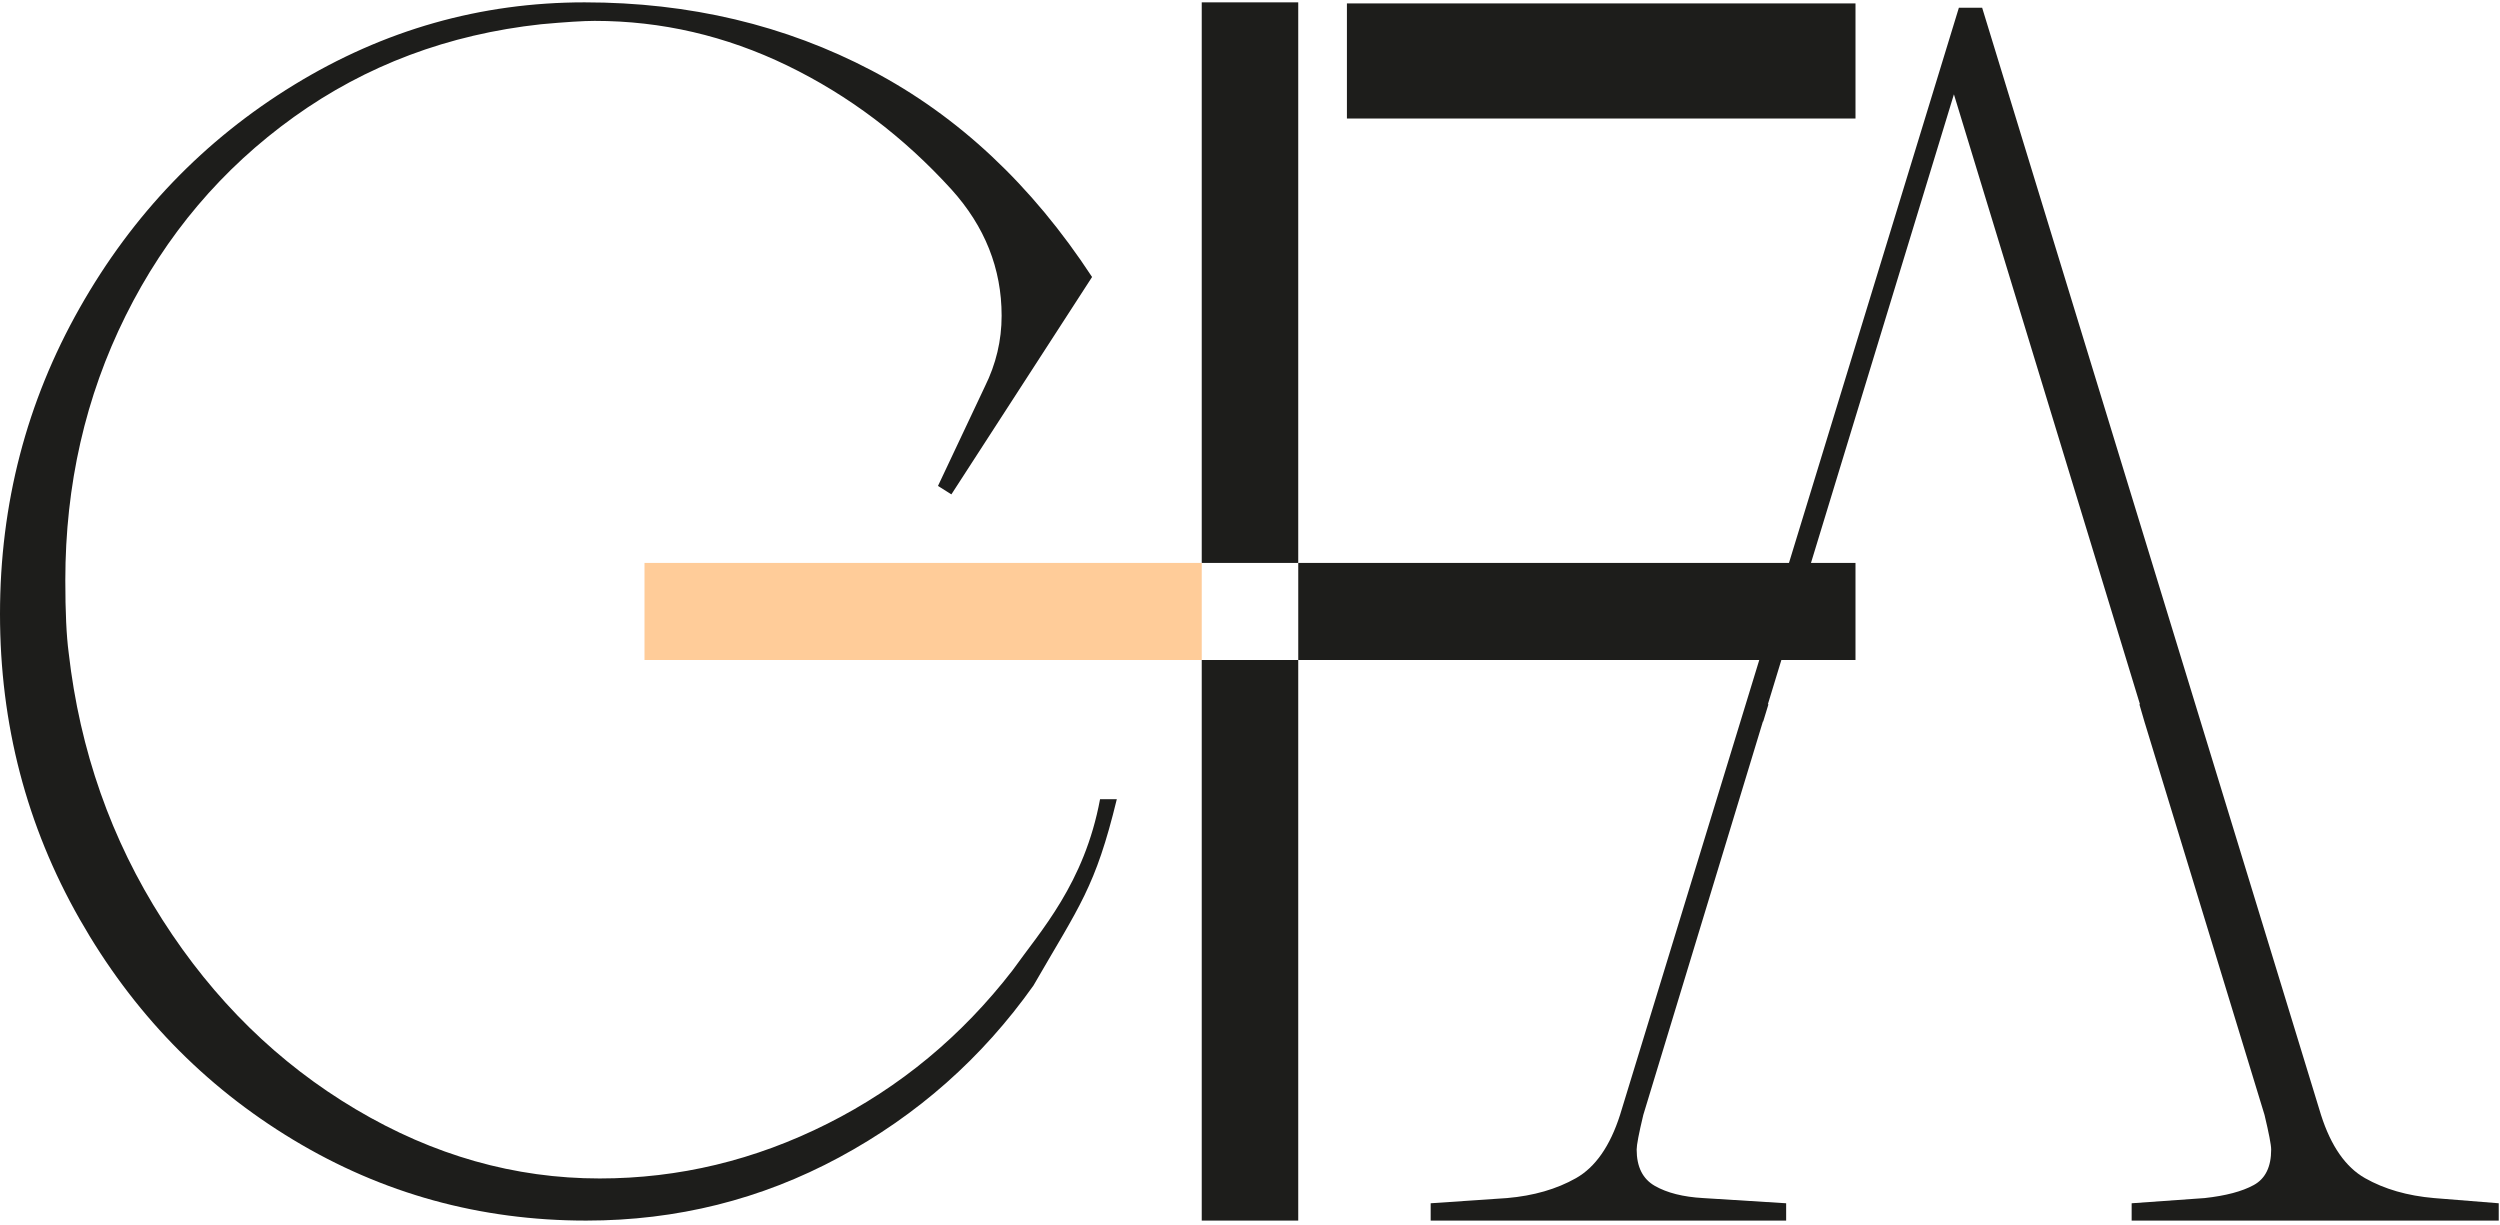
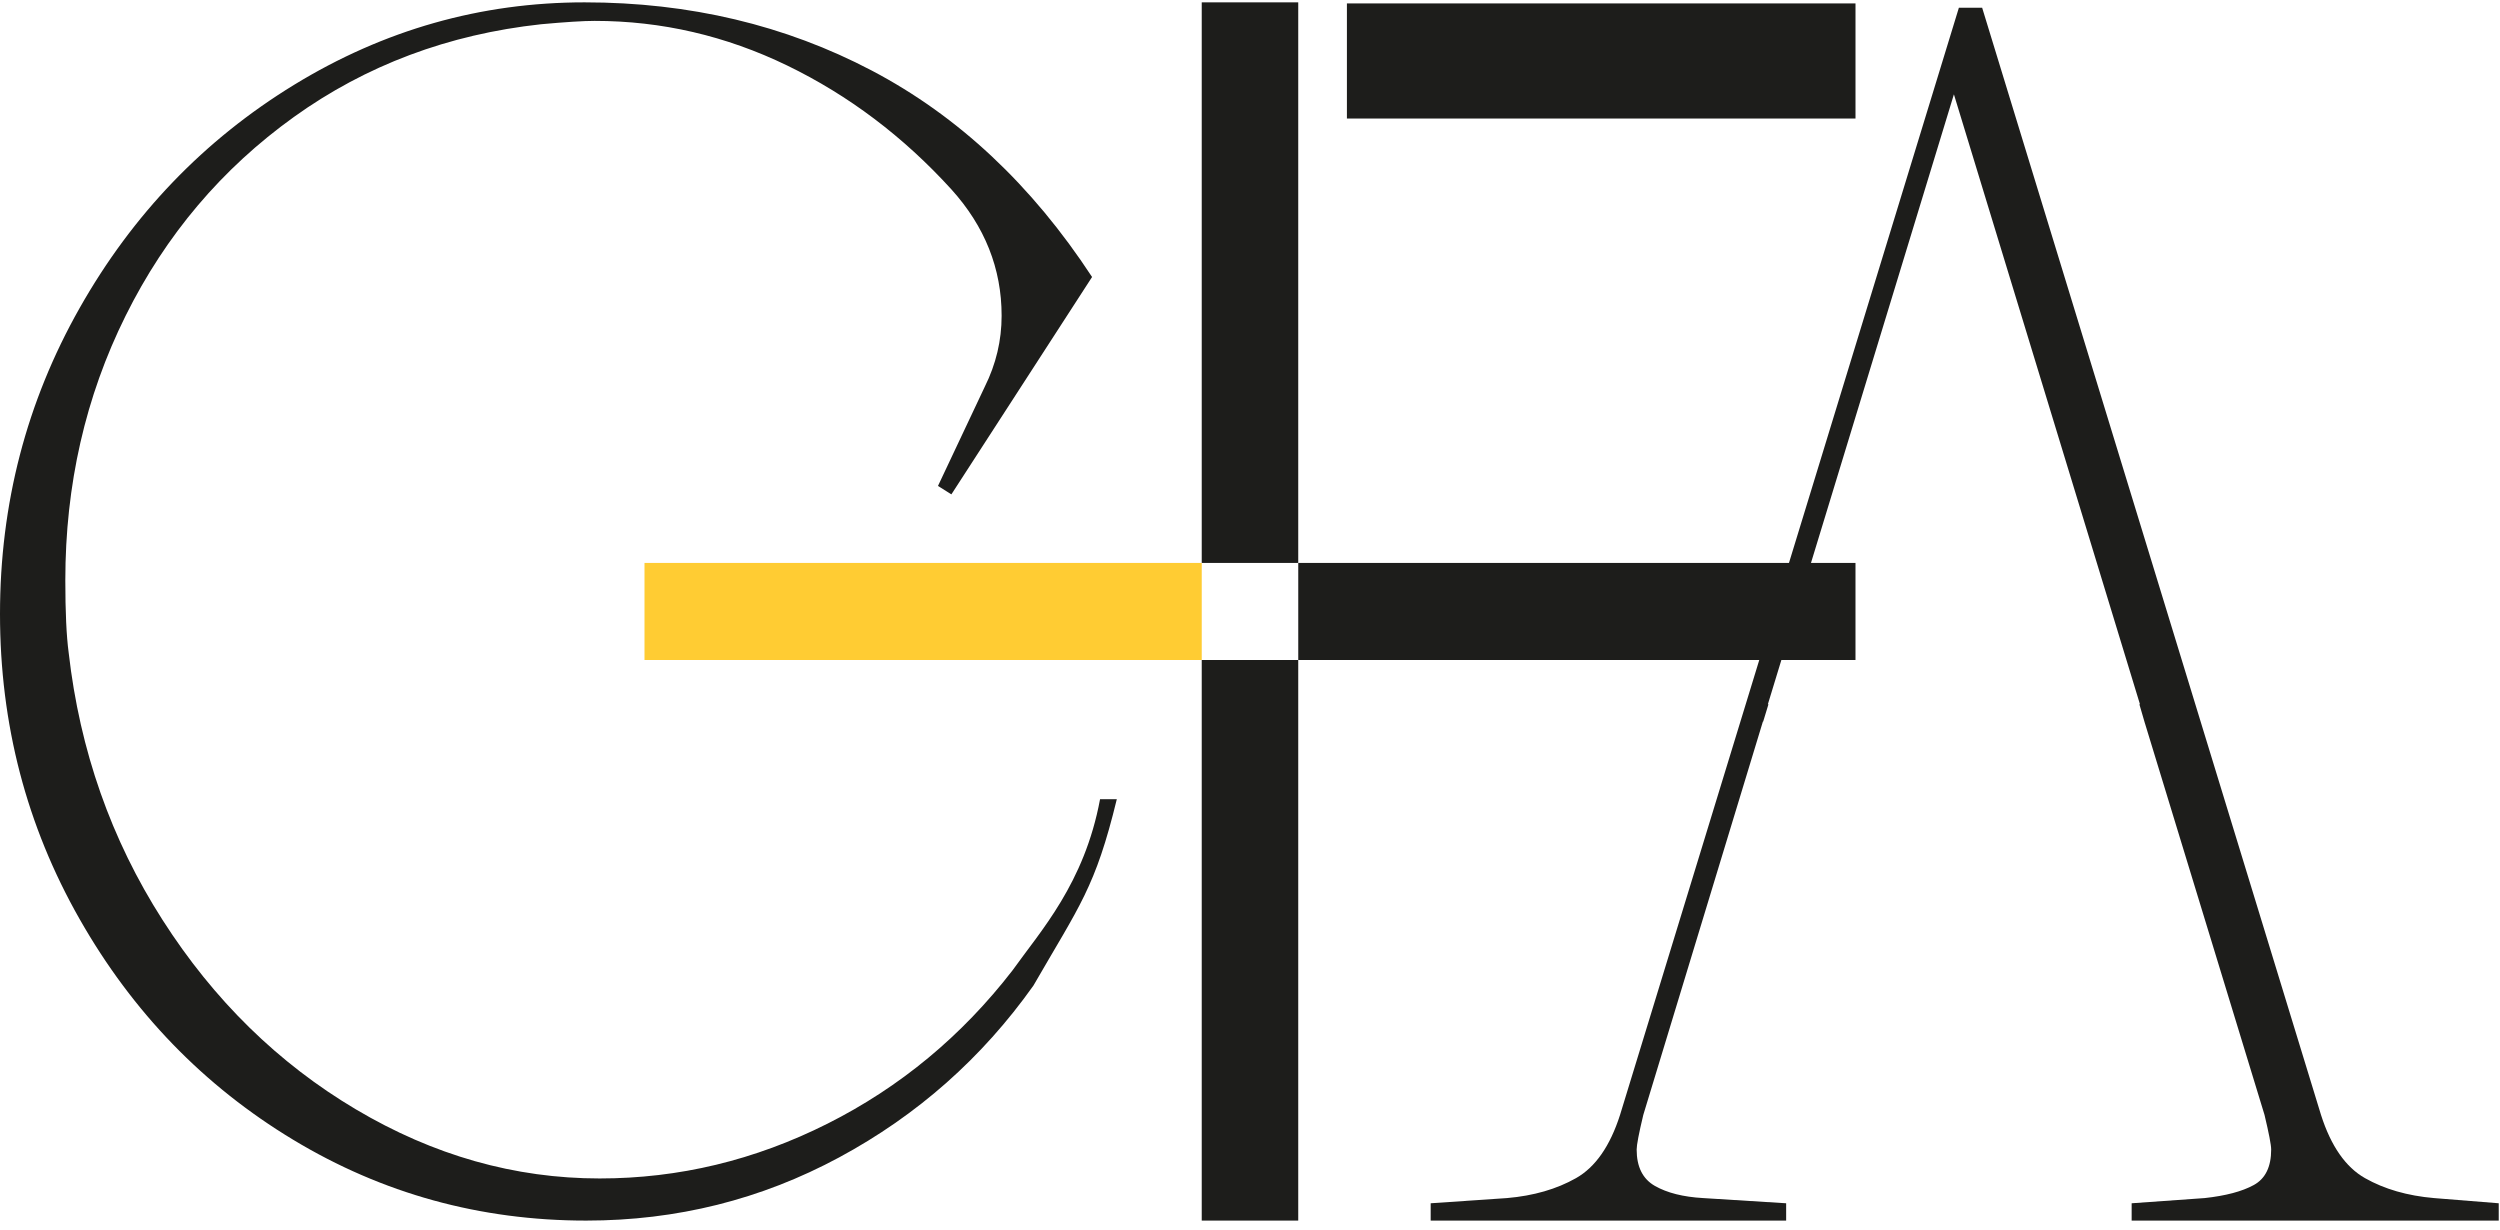
- <svg xmlns="http://www.w3.org/2000/svg" width="300" height="147" viewBox="0 0 300 147" fill="none">
-   <path d="M70.349 146.471C81.203 146.471 91.318 143.943 100.699 138.888C110.077 133.833 117.85 126.959 124.014 118.265C129.559 108.649 131.436 106.525 134.017 95.905H132.006C130.128 106.015 124.868 111.717 121.501 116.445C115.404 124.331 108 130.466 99.292 134.844C90.579 139.227 81.469 141.416 71.956 141.416C61.772 141.416 52.024 138.654 42.712 133.126C33.396 127.6 25.658 120.017 19.496 110.378C13.332 100.743 9.579 90.058 8.241 78.33C7.971 76.309 7.838 73.411 7.838 69.636C7.838 58.18 10.251 47.596 15.074 37.891C19.899 28.185 26.632 20.233 35.276 14.031C43.918 7.833 53.797 4.124 64.922 2.91C67.868 2.642 70.013 2.506 71.354 2.506C79.394 2.506 87.096 4.294 94.468 7.864C101.836 11.436 108.403 16.392 114.167 22.725C118.186 27.174 120.195 32.229 120.195 37.891C120.195 40.857 119.524 43.688 118.186 46.383L112.558 58.312L114.167 59.324L131.049 33.24C123.813 22.189 115.001 13.931 104.618 8.471C94.232 3.012 82.741 0.282 70.147 0.282C57.687 0.282 46.06 3.586 35.276 10.189C24.487 16.796 15.91 25.728 9.547 36.98C3.181 48.237 0 60.47 0 73.68C0 86.893 3.181 99.091 9.547 110.278C15.91 121.467 24.453 130.296 35.174 136.766C45.892 143.235 57.617 146.471 70.349 146.471" fill="#1D1D1B" />
-   <path d="M299.848 146.471V144.392L292.075 143.768C288.885 143.491 286.126 142.695 283.802 141.377C281.476 140.061 279.717 137.53 278.52 133.788L237.857 0.925H235.067L194.406 133.788C193.208 137.53 191.445 140.061 189.122 141.377C186.795 142.695 184.04 143.491 180.852 143.768L171.681 144.392V146.471H214.338V144.392L204.371 143.768C201.979 143.633 200.052 143.144 198.591 142.313C197.127 141.48 196.399 140.025 196.399 137.946C196.399 137.394 196.663 136.008 197.197 133.788L211.547 86.588H211.581L212.216 84.509H212.145L234.47 11.32L256.794 84.509H256.723L257.39 86.796H257.393L271.743 133.788C272.272 136.008 272.54 137.394 272.54 137.946C272.54 140.025 271.843 141.448 270.448 142.207C269.052 142.972 267.09 143.491 264.567 143.768L255.798 144.392V146.471H299.848Z" fill="#1D1D1B" />
-   <path d="M222.659 67.551H155.791V79.2H222.659V67.551Z" fill="#1D1D1B" />
-   <path d="M222.66 0.41H161.63V14.223H222.66V0.41Z" fill="#1D1D1B" />
-   <path d="M144.208 67.551H155.788V0.282H144.208V67.551Z" fill="#1D1D1B" />
-   <path d="M144.208 146.471H155.788V79.2H144.208V146.471Z" fill="#1D1D1B" />
-   <path d="M77.34 79.2H144.209V67.551H77.34V79.2Z" fill="#FFCC99" />
+ <svg xmlns="http://www.w3.org/2000/svg" width="250" height="123" viewBox="0 0 250 123" fill="none">
+   <path d="M58.624 122.059C67.669 122.059 76.098 119.953 83.916 115.74C91.731 111.528 98.208 105.799 103.345 98.554C107.966 90.541 109.53 88.771 111.681 79.921H110.005C108.44 88.346 104.057 93.098 101.251 97.038C96.17 103.609 90 108.722 82.744 112.37C75.483 116.022 67.891 117.846 59.964 117.846C51.477 117.846 43.354 115.545 35.593 110.939C27.83 106.333 21.381 100.014 16.247 91.982C11.11 83.953 7.983 75.048 6.868 65.275C6.642 63.591 6.532 61.176 6.532 58.03C6.532 48.483 8.543 39.663 12.562 31.576C16.582 23.487 22.193 16.861 29.396 11.693C36.598 6.527 44.831 3.436 54.102 2.425C56.557 2.201 58.344 2.089 59.462 2.089C66.161 2.089 72.58 3.578 78.723 6.553C84.863 9.53 90.335 13.659 95.139 18.938C98.488 22.645 100.162 26.858 100.162 31.576C100.162 34.048 99.604 36.407 98.488 38.652L93.798 48.594L95.139 49.436L109.207 27.7C103.177 18.491 95.834 11.609 87.182 7.059C78.527 2.51 68.951 0.235 58.456 0.235C48.073 0.235 38.383 2.988 29.396 8.491C20.406 13.997 13.258 21.44 7.956 30.817C2.651 40.198 0 50.392 0 61.4C0 72.41 2.651 82.576 7.956 91.898C13.258 101.223 20.377 108.58 29.312 113.972C38.244 119.363 48.014 122.059 58.624 122.059" fill="#1D1D1B" />
+   <path d="M249.873 122.059V120.327L243.396 119.807C240.737 119.576 238.438 118.912 236.501 117.814C234.563 116.718 233.098 114.608 232.1 111.49L198.214 0.771H195.889L162.005 111.49C161.007 114.608 159.538 116.718 157.602 117.814C155.663 118.912 153.367 119.576 150.71 119.807L143.068 120.327V122.059H178.615V120.327L170.309 119.807C168.315 119.694 166.71 119.286 165.493 118.594C164.273 117.9 163.666 116.688 163.666 114.955C163.666 114.495 163.886 113.34 164.33 111.49L176.289 72.157H176.318L176.846 70.424H176.788L195.391 9.434L213.995 70.424H213.936L214.492 72.33H214.494L226.452 111.49C226.893 113.34 227.117 114.495 227.117 114.955C227.117 116.688 226.536 117.873 225.373 118.506C224.21 119.144 222.575 119.576 220.473 119.807L213.165 120.327V122.059H249.873Z" fill="#1D1D1B" />
+   <path d="M185.549 56.293H129.826V66H185.549V56.293Z" fill="#1D1D1B" />
+   <path d="M185.55 0.342H134.691V11.853H185.55V0.342Z" fill="#1D1D1B" />
+   <path d="M120.173 56.293H129.824V0.235H120.173V56.293Z" fill="#1D1D1B" />
+   <path d="M120.173 122.059H129.824V66H120.173V122.059Z" fill="#1D1D1B" />
+   <path d="M64.45 66H120.174V56.293H64.45V66Z" fill="#FFCC33" />
</svg>
